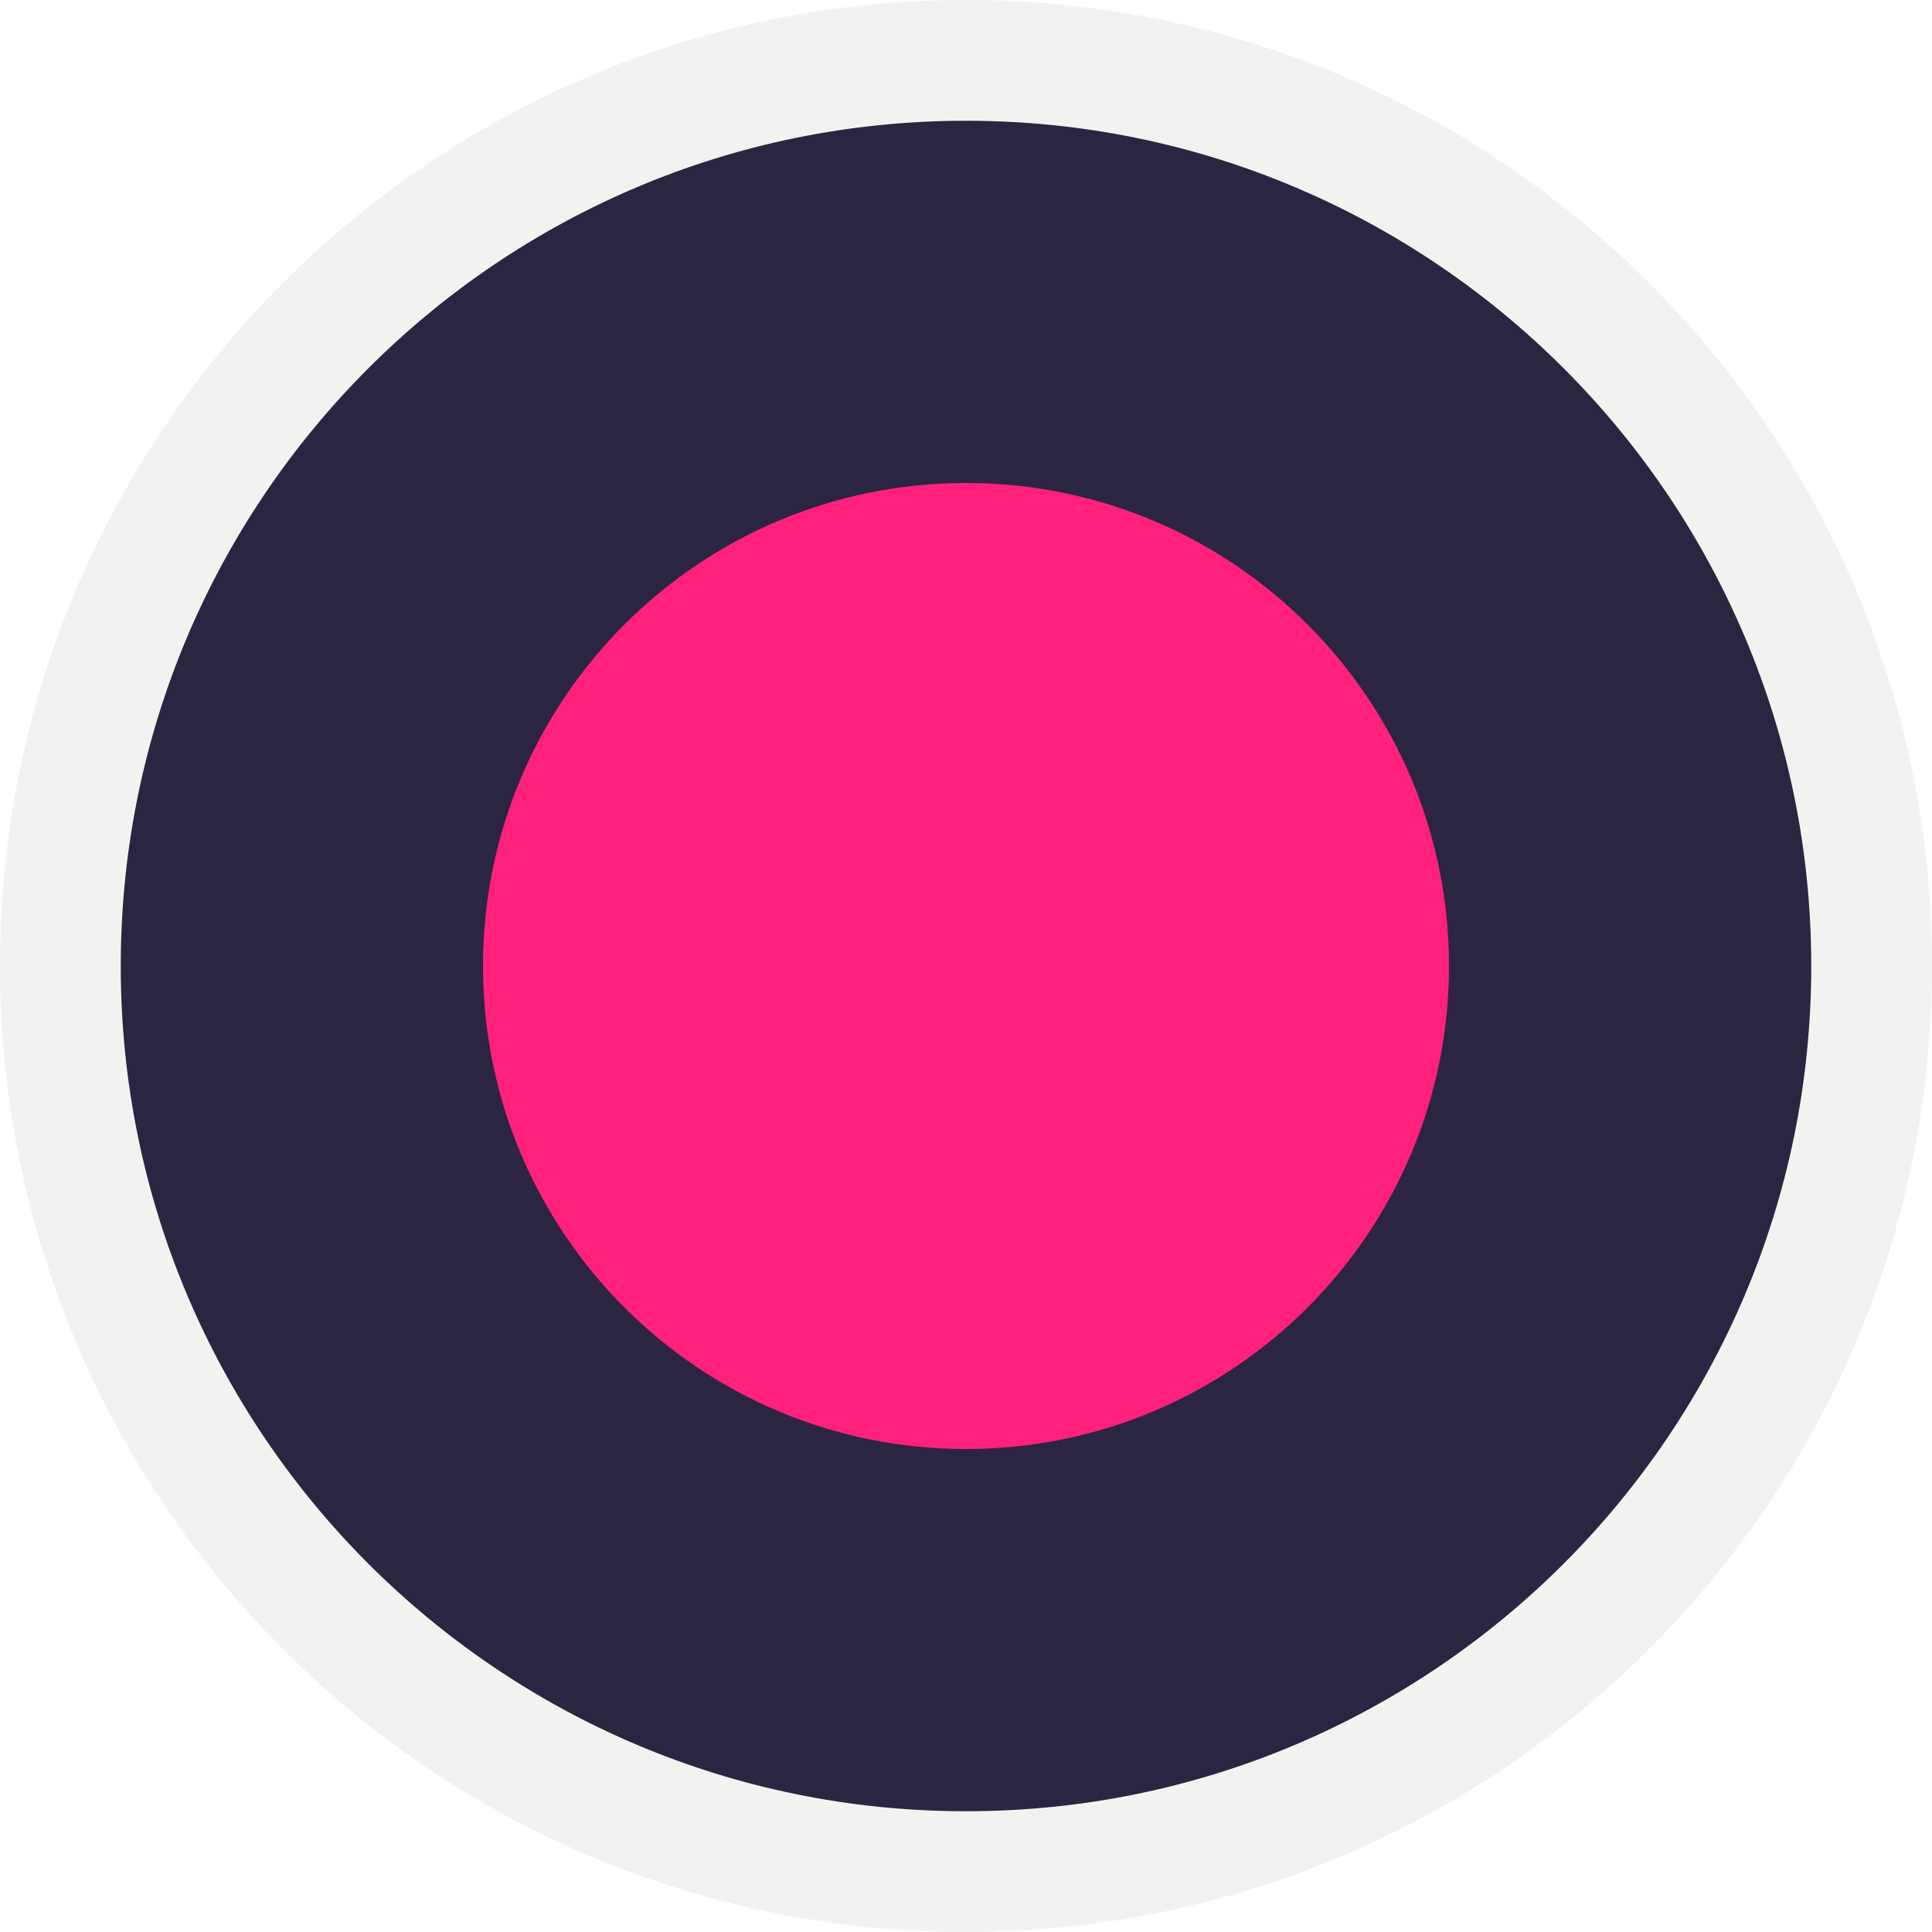
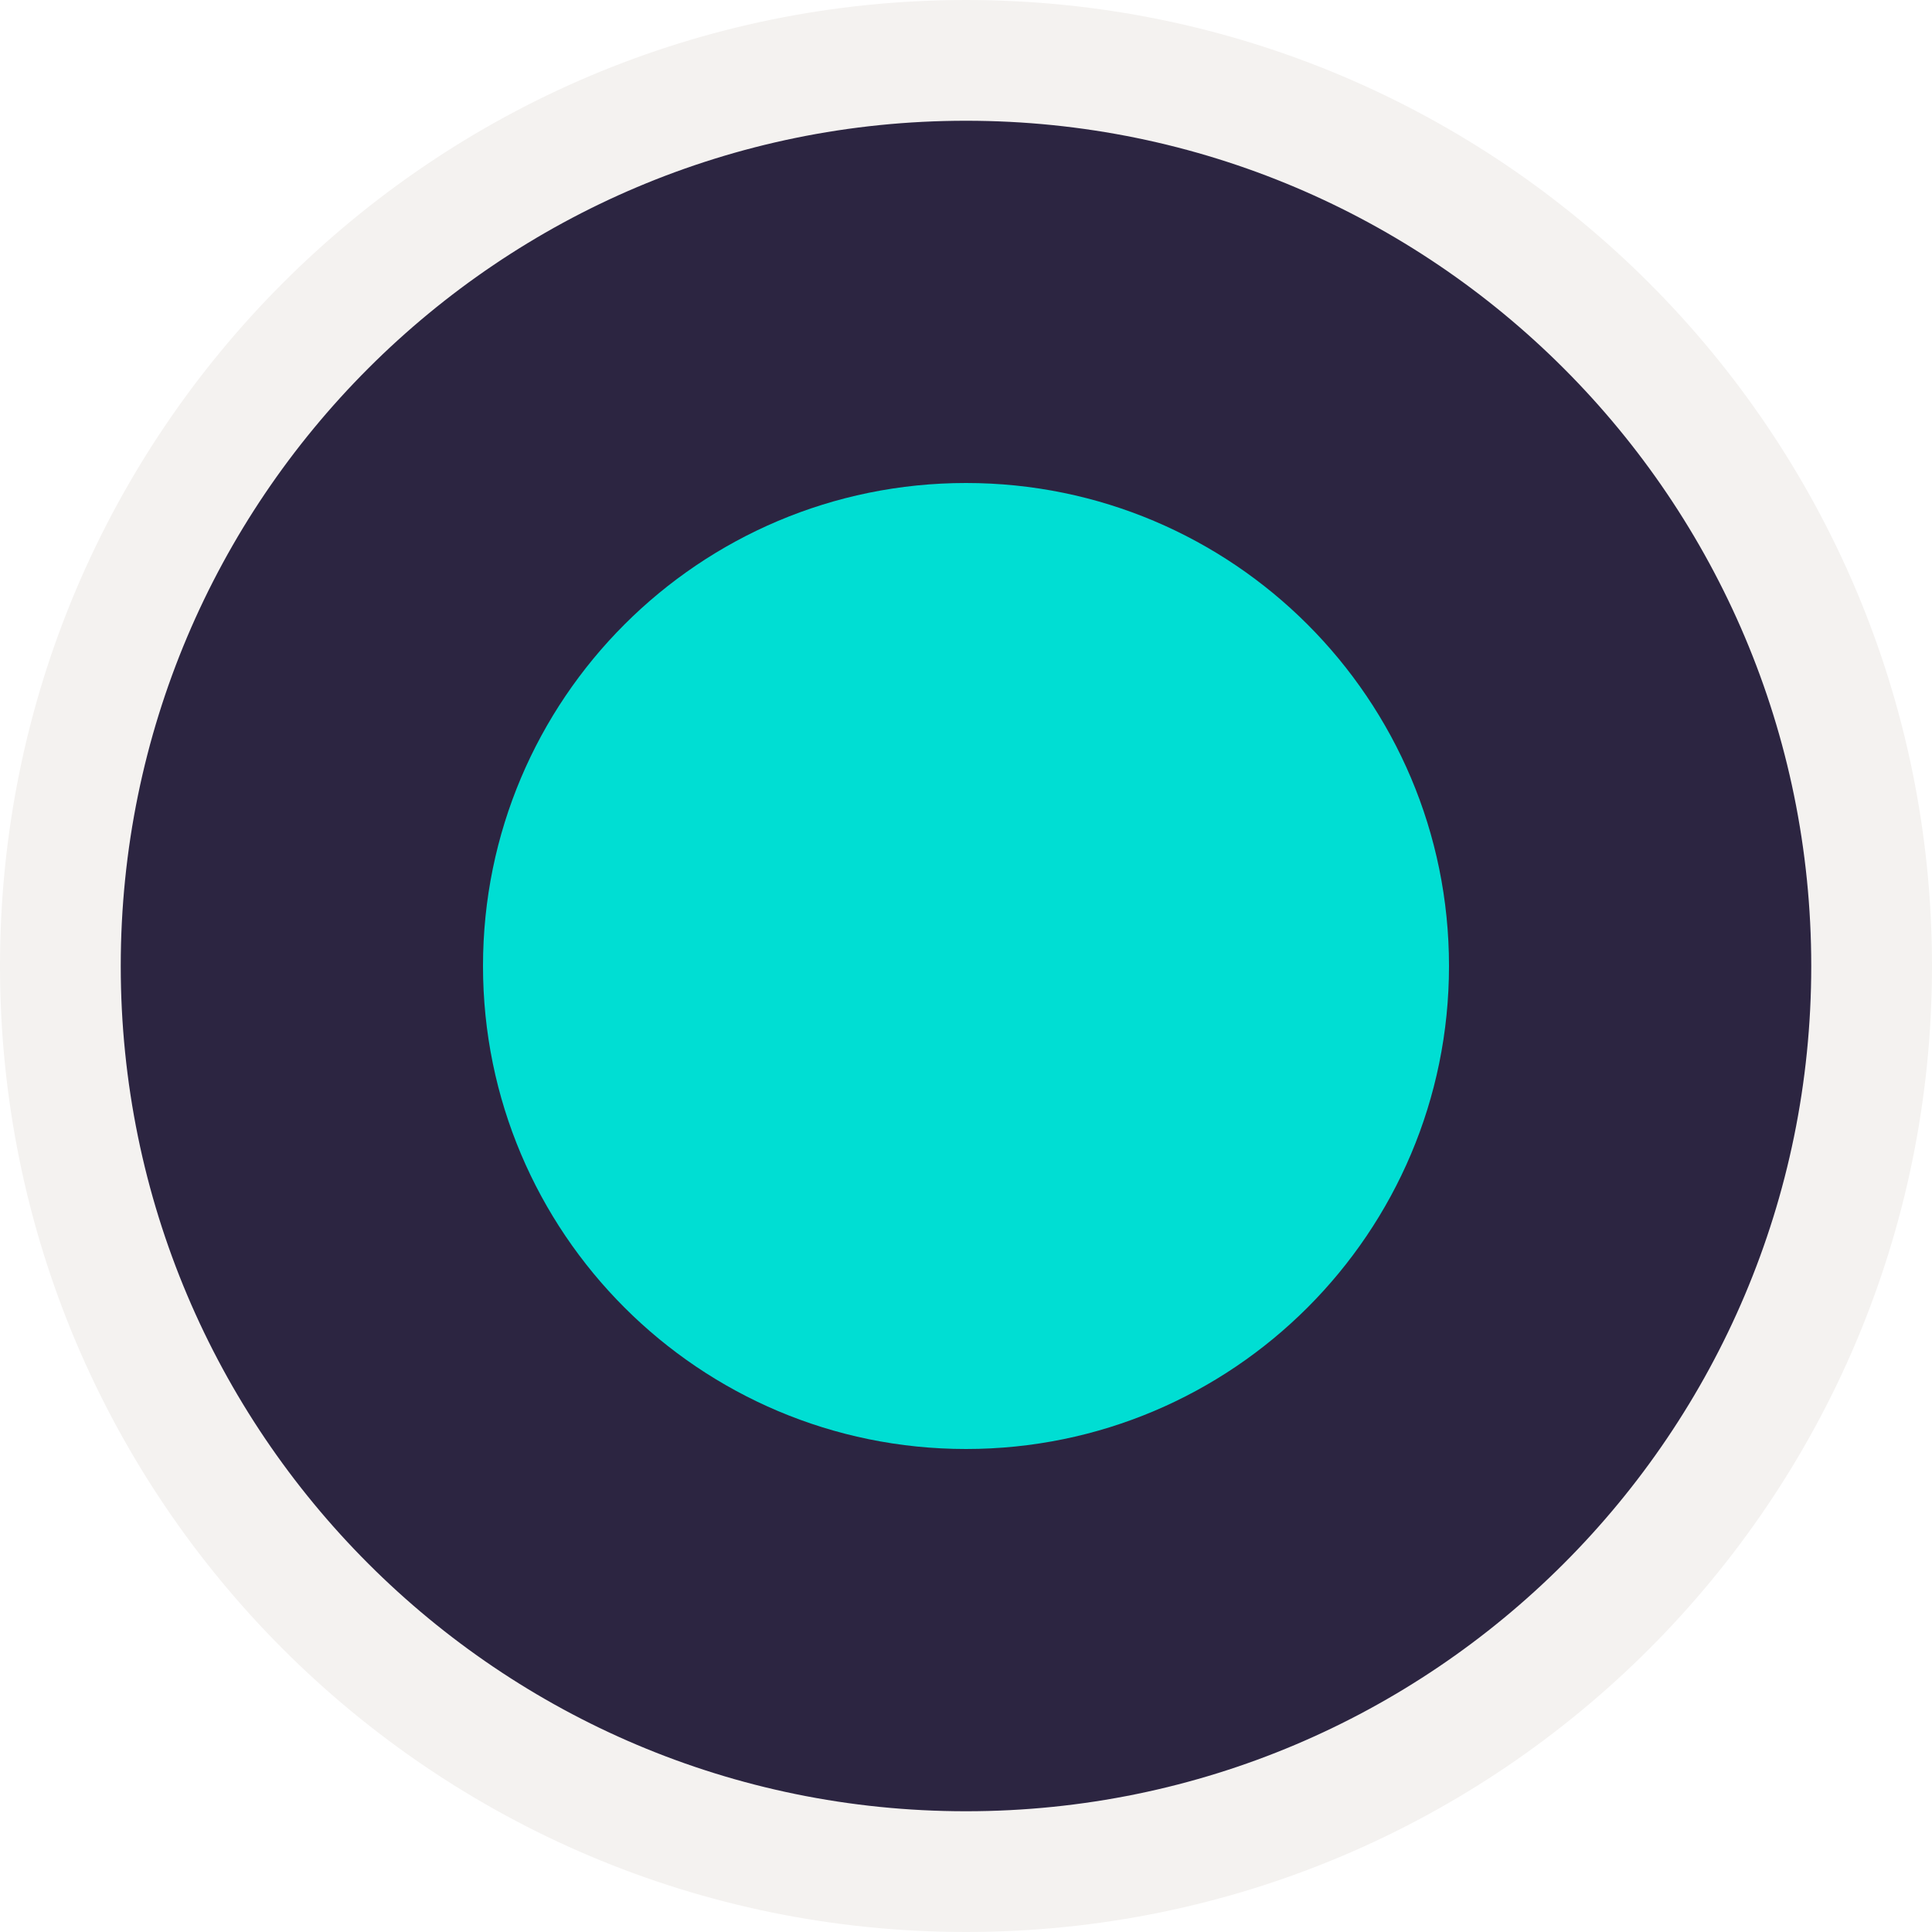
<svg xmlns="http://www.w3.org/2000/svg" xmlns:xlink="http://www.w3.org/1999/xlink" width="16" height="16" viewBox="0 0 16 16" id="svg4140" version="1.1">
  <defs id="defs4142">
    <linearGradient id="linearGradient4692">
      <stop style="stop-color:#2c2541;stop-opacity:1" offset="0" id="stop4694" />
      <stop style="stop-color:#2c2541;stop-opacity:1" offset="1" id="stop4696" />
    </linearGradient>
    <linearGradient xlink:href="#linearGradient4692" id="linearGradient4698" x1="8" y1="1037.362" x2="8" y2="1044.362" gradientUnits="userSpaceOnUse" />
  </defs>
  <g id="layer1" transform="translate(0,-1036.362)">
    <circle style="fill:url(#linearGradient4698);fill-opacity:1;stroke:#f4f2f0;stroke-width:1;stroke-linecap:round;stroke-linejoin:round;stroke-miterlimit:4;stroke-dasharray:none;stroke-opacity:1" id="path4690" cx="8" cy="1044.362" r="7.5" />
-     <circle style="fill:#ff217c;fill-opacity:1;stroke:none;stroke-width:1;stroke-linecap:round;stroke-linejoin:round;stroke-miterlimit:4;stroke-dasharray:none;stroke-opacity:1" id="path4741" cx="8" cy="1044.362" r="4" />
+     <circle style="fill:#00ded3;fill-opacity:1;stroke:none;stroke-width:1;stroke-linecap:round;stroke-linejoin:round;stroke-miterlimit:4;stroke-dasharray:none;stroke-opacity:1" id="path4741" cx="8" cy="1044.362" r="4" />
  </g>
</svg>
